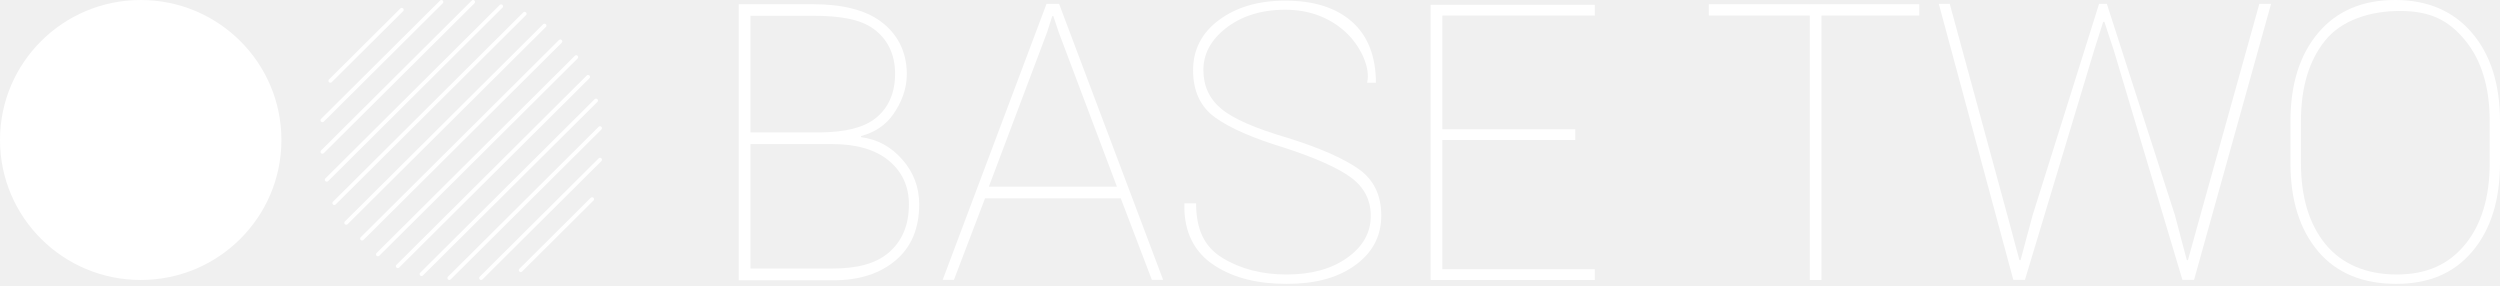
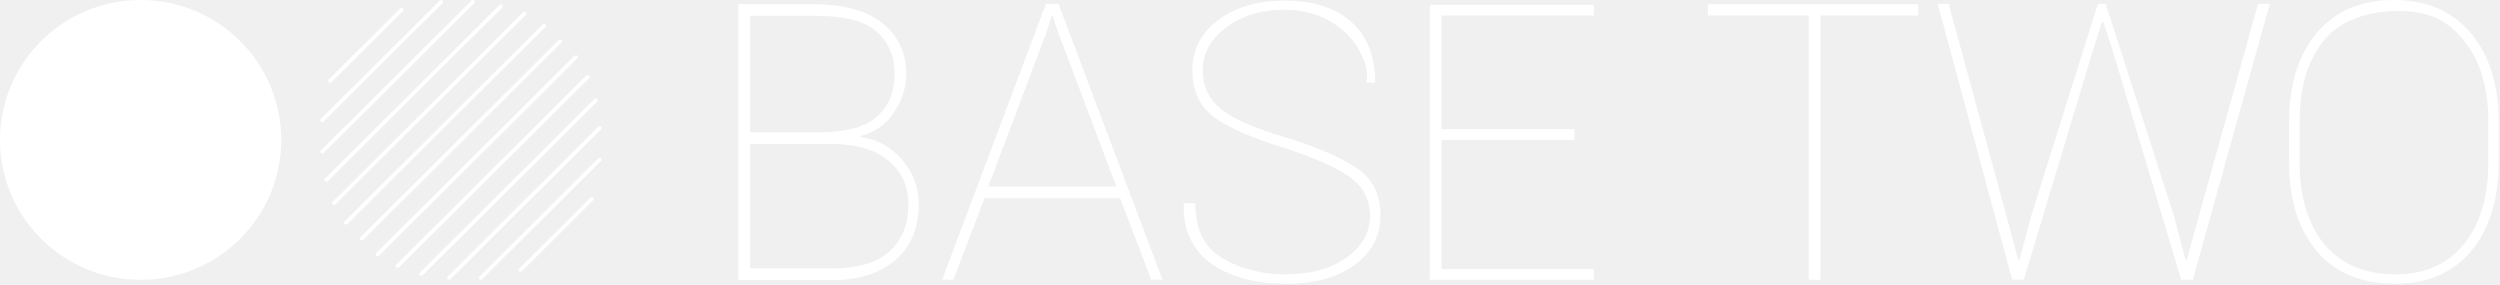
- <svg xmlns="http://www.w3.org/2000/svg" xmlns:xlink="http://www.w3.org/1999/xlink" width="1768" height="202">
-   <use xlink:href="#path0_fill" transform="matrix(6 0 0 6 1619.8 .002)" fill="#FFF" />
-   <use xlink:href="#path1_fill" transform="matrix(6 0 0 6 1371.12 2.752)" fill="#FFF" />
-   <use xlink:href="#path2_fill" transform="matrix(6 0 0 6 1208.48 2.986)" fill="#FFF" />
-   <use xlink:href="#path3_fill" transform="matrix(6 0 0 6 1011.74 3.402)" fill="#FFF" />
-   <use xlink:href="#path4_fill" transform="matrix(6 0 0 6 837.58 .454)" fill="#FFF" />
-   <use xlink:href="#path5_fill" transform="matrix(6 0 0 6 666.66 2.752)" fill="#FFF" />
-   <use xlink:href="#path6_fill" transform="matrix(6 0 0 6 522.44 2.98)" fill="#FFF" />
+ <svg xmlns="http://www.w3.org/2000/svg" width="1769" height="201" viewBox="0 0 1769 201">
  <g fill="#FFF">
-     <use xlink:href="#path7_fill" transform="matrix(6 0 0 6 232.28 5.576)" />
-     <use xlink:href="#path8_fill" transform="matrix(6 0 0 6 366.9 139.482)" />
-     <use xlink:href="#path9_fill" transform="matrix(6 0 0 6 226.66 0)" />
-     <use xlink:href="#path10_fill" transform="matrix(6 0 0 6 338.86 111.584)" />
-     <use xlink:href="#path11_fill" transform="matrix(6 0 0 6 226.66 0)" />
-     <use xlink:href="#path12_fill" transform="matrix(6 0 0 6 316.4 89.266)" />
-     <use xlink:href="#path13_fill" transform="matrix(6 0 0 6 229.72 3.02)" />
-     <use xlink:href="#path14_fill" transform="matrix(6 0 0 6 235.06 8.37)" />
-     <use xlink:href="#path15_fill" transform="matrix(6 0 0 6 243.5 16.738)" />
-     <use xlink:href="#path16_fill" transform="matrix(6 0 0 6 279.94 53.004)" />
-     <use xlink:href="#path17_fill" transform="matrix(6 0 0 6 254.7 27.896)" />
-     <use xlink:href="#path18_fill" transform="matrix(6 0 0 6 265.92 39.054)" />
-     <use xlink:href="#path19_fill" transform="matrix(6 0 0 6 296.76 69.74)" />
+     <path d="M128.496,177.972 C141.636,162.534 148.206,141.612 148.206,115.206 L148.206,85.932 C148.206,59.616 141.594,38.712 128.364,23.232 C115.14,7.74 97.002,0 73.968,0 C50.838,0 32.73,7.74 19.638,23.232 C6.54,38.712 0,59.616 0,85.932 L0,115.206 C0,141.612 6.588,162.534 19.77,177.972 C32.958,193.416 51.612,200.736 74.742,200.736 C97.77,200.736 115.362,193.416 128.502,177.972 L128.496,177.972 Z M123.504,28.464 C135.114,42.606 140.916,61.674 140.916,85.662 L140.916,115.206 C140.916,139.464 135.156,158.64 123.636,172.74 C112.116,186.84 96.588,194.124 75.174,194.124 C53.754,194.124 36.33,186.816 24.768,172.674 C13.2,158.532 7.428,139.374 7.428,115.206 L7.428,85.662 C7.428,61.674 13.182,42.612 24.702,28.464 C36.222,14.322 56.142,7.752 77.466,7.752 C98.88,7.752 111.894,14.322 123.504,28.464 L123.504,28.464 Z" transform="translate(1619.8 .002)" />
+     <polygon points="48.504 149.52 57.012 181.2 57.816 181.2 66.324 149.52 113.34 0 118.866 0 167.016 149.52 175.386 181.2 176.196 181.2 184.968 149.52 226.68 0 234.972 0 180.516 195.168 172.284 195.168 123.558 32.166 117.078 12.696 116.268 12.696 110.058 32.16 60.924 195.162 52.692 195.162 0 0 7.74 0" transform="translate(1371.12 2.752)" />
+     <polygon points="148.842 8.016 79.68 8.016 79.68 195.006 71.388 195.006 71.388 8.016 0 8.016 0 0 148.842 0" transform="translate(1208.48 2.986)" />
+     <polygon points="102.282 95.592 8.292 95.592 8.292 186.99 116.1 186.99 116.1 194.592 0 194.592 0 0 116.1 0 116.1 7.602 8.298 7.602 8.298 87.996 102.288 87.996 102.288 95.592" transform="translate(1011.74 3.402)" />
+     <path d="M131.832,152.262 C131.832,141.078 127.212,132.054 117.996,125.202 C108.774,118.356 93.042,111.306 70.818,104.058 C48.684,97.344 32.376,90.228 21.888,82.71 C11.406,75.192 6.168,64.05 6.168,49.278 C6.168,34.596 12.306,22.71 24.588,13.626 C36.87,4.542 52.464,0 71.364,0 C90.978,0 107.04,4.68 118.668,15.036 C129.942,25.074 135.468,39.834 135.468,58.074 L129.21,58.074 C131.976,47.274 124.14,31.194 113.34,21.618 C102.54,12.036 88.506,6.426 71.322,6.426 C53.592,6.426 39.552,11.394 29.112,19.668 C18.672,27.948 13.452,37.728 13.452,49.008 C13.452,60.288 17.664,69.438 26.076,76.464 C34.488,83.496 50.172,90.366 73.116,97.074 C95.436,104.058 112.032,111.312 122.922,118.83 C133.806,126.348 139.254,137.406 139.254,151.992 C139.254,166.854 132.822,178.758 119.958,187.71 C107.082,196.662 91.206,200.286 72.306,200.286 C52.602,200.286 35.64,196.548 21.426,187.374 C7.2,178.194 -0.438,163.77 0.012,144.072 L0.012,143.322 L8.304,143.322 C8.304,161.046 13.674,173.862 26.814,181.866 C39.954,189.882 55.044,193.668 72.234,193.668 C89.418,193.668 103.704,189.924 114.954,181.998 C126.198,174.078 131.826,164.172 131.826,152.262 L131.832,152.262 Z" transform="translate(837.58 .454)" />
+     <path d="M29.964,137.49 L125.94,137.49 L147.942,195.168 L155.904,195.168 L82.338,0 L73.428,0 L0,195.168 L7.962,195.168 L29.964,137.49 Z M123.24,129.24 L32.664,129.24 L73.836,20.082 L77.478,8.664 L78.288,8.664 L82.068,20.082 L123.234,129.24 L123.24,129.24 Z" transform="translate(666.66 2.752)" />
+     <path d="M52.524,0 C72.858,0 89.244,3.9 100.5,12.228 C111.744,20.556 118.86,33 118.86,49.5 C118.86,60.498 114.69,70.056 109.332,77.754 C103.98,85.452 96.396,90.594 86.592,93.192 L86.454,94.002 C98.064,95.52 107.826,100.824 115.746,109.914 C123.666,118.998 127.626,129.492 127.626,141.402 C127.626,158.496 122.07,171.744 110.952,181.146 C99.84,190.542 85.152,195.246 66.888,195.246 L0,195.246 L0,0 L52.524,0 Z M66.342,98.922 L8.292,98.922 L8.292,186.918 L66.342,186.918 C82.896,186.918 96.492,183.846 106.032,175.698 C115.566,167.55 120.342,156.186 120.342,141.594 C120.342,128.706 115.524,118.32 105.9,110.442 C96.264,102.564 82.722,98.922 66.342,98.922 L66.342,98.922 Z M52.524,8.178 L8.292,8.178 L8.292,90.672 L58.05,90.672 C75.06,90.402 88.236,87.48 96.918,80.502 C105.606,73.518 110.574,63.09 110.574,49.218 C110.574,35.25 105.156,24.714 95.574,17.598 C85.986,10.476 71.238,8.178 52.524,8.178 Z" transform="translate(522.44 2.98)" />
+     <g transform="translate(226)">
+       <path d="M1.362,52.926 C0.81,52.933 0.309,52.603 0.098,52.093 C-0.114,51.583 0.007,50.996 0.402,50.61 L50.88,0.402 C51.414,-0.13 52.278,-0.13 52.812,0.402 C53.068,0.656 53.213,1.001 53.213,1.362 C53.213,1.723 53.068,2.068 52.812,2.322 L2.328,52.536 C2.072,52.788 1.727,52.928 1.368,52.926 L1.362,52.926 Z" transform="translate(6.28 5.576)" />
+       <path d="M1.362,52.932 C0.813,52.933 0.317,52.603 0.107,52.095 C-0.103,51.588 0.013,51.004 0.402,50.616 L50.88,0.396 C51.136,0.139 51.483,-0.006 51.846,-0.006 C52.209,-0.006 52.556,0.139 52.812,0.396 C53.068,0.65 53.213,0.995 53.213,1.356 C53.213,1.717 53.068,2.062 52.812,2.316 L2.328,52.536 C2.072,52.789 1.728,52.931 1.368,52.932 L1.362,52.932 Z" transform="translate(140.9 139.482)" />
+       <path d="M1.362,86.4 C0.81,86.407 0.309,86.077 0.098,85.567 C-0.114,85.057 0.007,84.47 0.402,84.084 L84.534,0.396 C85.067,-0.133 85.927,-0.133 86.46,0.396 C86.716,0.65 86.861,0.995 86.861,1.356 C86.861,1.717 86.716,2.062 86.46,2.316 L2.328,86.004 C2.072,86.257 1.728,86.4 1.368,86.4 L1.362,86.4 Z" transform="translate(.66)" />
+       <path d="M1.362,86.406 C0.813,86.407 0.317,86.077 0.107,85.569 C-0.103,85.062 0.013,84.478 0.402,84.09 L84.528,0.396 C85.061,-0.129 85.915,-0.129 86.448,0.396 C86.704,0.65 86.849,0.995 86.849,1.356 C86.849,1.717 86.704,2.062 86.448,2.316 L2.328,86.01 C2.074,86.265 1.728,86.407 1.368,86.406 L1.362,86.406 Z" transform="translate(112.86 111.584)" />
+       <path d="M1.362,108.72 C0.813,108.72 0.317,108.391 0.107,107.883 C-0.103,107.376 0.013,106.792 0.402,106.404 L106.962,0.396 C107.496,-0.136 108.36,-0.136 108.894,0.396 C109.15,0.65 109.295,0.995 109.295,1.356 C109.295,1.717 109.15,2.062 108.894,2.316 L2.328,108.324 C2.073,108.578 1.728,108.72 1.368,108.72 L1.362,108.72 Z" transform="translate(.66)" />
+       <path d="M1.362,108.72 C0.815,108.719 0.323,108.389 0.113,107.884 C-0.096,107.38 0.017,106.798 0.402,106.41 L106.968,0.396 C107.502,-0.136 108.366,-0.136 108.9,0.396 C109.155,0.65 109.298,0.996 109.298,1.356 C109.298,1.716 109.155,2.062 108.9,2.316 L2.322,108.324 C2.068,108.58 1.723,108.724 1.362,108.726 L1.362,108.72 Z" transform="translate(90.4 89.266)" />
+       <path d="M1.368,125.46 C1.006,125.462 0.659,125.319 0.402,125.064 C0.146,124.81 0.001,124.465 0.001,124.104 C0.001,123.743 0.146,123.398 0.402,123.144 L123.792,0.396 C124.333,-0.064 125.136,-0.032 125.638,0.47 C126.14,0.972 126.172,1.775 125.712,2.316 L2.334,125.064 C2.078,125.317 1.733,125.459 1.374,125.46 L1.368,125.46 Z" transform="translate(3.72 3.02)" />
+       <path d="M1.362,136.62 C1.001,136.62 0.655,136.475 0.402,136.218 C0.144,135.965 -0.001,135.619 -0.001,135.258 C-0.001,134.897 0.144,134.551 0.402,134.298 L135.012,0.402 C135.545,-0.127 136.405,-0.127 136.938,0.402 C137.194,0.656 137.339,1.001 137.339,1.362 C137.339,1.723 137.194,2.068 136.938,2.322 L2.328,136.218 C2.074,136.474 1.729,136.618 1.368,136.62 L1.362,136.62 Z" transform="translate(9.06 8.37)" />
+       <path d="M1.368,142.2 C0.821,142.198 0.328,141.868 0.117,141.362 C-0.094,140.857 0.019,140.275 0.402,139.884 L140.622,0.396 C141.155,-0.129 142.009,-0.129 142.542,0.396 C142.798,0.65 142.943,0.995 142.943,1.356 C142.943,1.717 142.798,2.062 142.542,2.316 L2.334,141.798 C2.079,142.052 1.734,142.194 1.374,142.194 L1.368,142.2 Z" transform="translate(17.5 16.738)" />
+       <path d="M1.362,136.62 C0.816,136.615 0.325,136.284 0.116,135.78 C-0.093,135.275 0.019,134.694 0.402,134.304 L135,0.396 C135.534,-0.136 136.398,-0.136 136.932,0.396 C137.472,0.93 137.472,1.788 136.932,2.316 L2.322,136.218 C2.067,136.472 1.722,136.614 1.362,136.614 L1.362,136.62 Z" transform="translate(53.94 53.004)" />
+       <path d="M1.362,142.2 C0.81,142.207 0.309,141.877 0.098,141.367 C-0.114,140.857 0.007,140.27 0.402,139.884 L140.622,0.396 C141.156,-0.136 142.02,-0.136 142.554,0.396 C142.81,0.65 142.955,0.995 142.955,1.356 C142.955,1.717 142.81,2.062 142.554,2.316 L2.328,141.798 C2.073,142.053 1.728,142.198 1.368,142.2 L1.362,142.2 Z" transform="translate(28.7 27.896)" />
+       <path d="M1.362,142.2 C0.81,142.207 0.309,141.877 0.098,141.367 C-0.114,140.857 0.007,140.27 0.402,139.884 L140.622,0.396 C140.965,0.051 141.466,-0.085 141.936,0.039 C142.407,0.164 142.775,0.53 142.902,0.999 C143.03,1.469 142.897,1.971 142.554,2.316 L2.328,141.798 C2.073,142.053 1.728,142.198 1.368,142.2 L1.362,142.2 Z" transform="translate(39.92 39.054)" />
+       <path d="M1.362,125.46 C0.813,125.46 0.317,125.131 0.107,124.623 C-0.103,124.116 0.013,123.532 0.402,123.144 L123.792,0.396 C124.327,-0.129 125.183,-0.129 125.718,0.396 C126.258,0.924 126.258,1.782 125.718,2.316 L2.328,125.058 C2.074,125.314 1.729,125.458 1.368,125.46 L1.362,125.46 Z" transform="translate(70.76 69.74)" />
+     </g>
+     <path d="M199.02,98.994 C199.02,153.666 154.482,197.994 99.516,197.994 C44.556,197.988 0,153.66 0,98.988 C0,44.316 44.556,0 99.516,0 C154.482,0 199.02,44.322 199.02,98.994 Z" transform="translate(0 .006)" />
  </g>
-   <use xlink:href="#path20_fill" transform="matrix(6 0 0 6 0 .006)" fill="#FFF" />
-   <defs>
-     <path id="path0_fill" fill-rule="evenodd" d="M21.416 29.662c2.19-2.573 3.285-6.06 3.285-10.461v-4.879c0-4.386-1.102-7.87-3.307-10.45C19.19 1.29 16.167 0 12.328 0 8.473 0 5.455 1.29 3.273 3.872 1.09 6.452 0 9.936 0 14.322v4.879c0 4.401 1.098 7.888 3.295 10.461 2.198 2.574 5.307 3.794 9.162 3.794 3.838 0 6.77-1.22 8.96-3.794zm-.832-24.918c1.935 2.357 2.902 5.535 2.902 9.533v4.924c0 4.043-.96 7.239-2.88 9.589-1.92 2.35-4.508 3.564-8.077 3.564-3.57 0-6.474-1.218-8.401-3.575-1.928-2.357-2.89-5.55-2.89-9.578v-4.924c0-3.998.959-7.175 2.879-9.533 1.92-2.357 5.24-3.452 8.794-3.452 3.569 0 5.738 1.095 7.673 3.452z" />
-     <path id="path1_fill" d="M8.084 24.92l1.418 5.28h.134l1.418-5.28L18.89 0h.921l8.025 24.92 1.395 5.28h.135l1.462-5.28L37.78 0h1.382l-9.076 32.528h-1.372L20.593 5.361l-1.08-3.245h-.135L18.343 5.36l-8.189 27.167H8.782L0 0h1.29l6.794 24.92z" />
-     <path id="path2_fill" d="M24.807 1.336H13.28v31.165h-1.382V1.336H0V0h24.807v1.336z" />
-     <path id="path3_fill" d="M17.047 15.932H1.382v15.233H19.35v1.267H0V0h19.35v1.267H1.383v13.399h15.665v1.266z" />
-     <path id="path4_fill" d="M21.972 25.377c0-1.864-.77-3.368-2.306-4.51-1.537-1.141-4.159-2.316-7.863-3.524-3.689-1.119-6.407-2.305-8.155-3.558-1.747-1.253-2.62-3.11-2.62-5.572 0-2.447 1.023-4.428 3.07-5.942C6.145.757 8.744 0 11.894 0c3.269 0 5.946.78 7.884 2.506 1.879 1.673 2.8 4.133 2.8 7.173h-1.043c.461-1.8-.845-4.48-2.645-6.076-1.8-1.597-4.139-2.532-7.003-2.532-2.955 0-5.295.828-7.035 2.207-1.74 1.38-2.61 3.01-2.61 4.89s.702 3.405 2.104 4.576c1.402 1.172 4.016 2.317 7.84 3.435 3.72 1.164 6.486 2.373 8.301 3.626 1.814 1.253 2.722 3.096 2.722 5.527 0 2.477-1.072 4.461-3.216 5.953-2.146 1.492-4.792 2.096-7.942 2.096-3.284 0-6.111-.623-8.48-2.152C1.2 29.699-.073 27.295.002 24.012v-.125h1.382c0 2.954.895 5.09 3.085 6.424 2.19 1.336 4.705 1.967 7.57 1.967 2.864 0 5.245-.624 7.12-1.945 1.874-1.32 2.812-2.971 2.812-4.956z" />
-     <path id="path5_fill" fill-rule="evenodd" d="M4.994 22.915H20.99l3.667 9.613h1.327L13.723 0h-1.485L0 32.528h1.327l3.667-9.613zM20.54 21.54H5.444l6.862-18.193.607-1.903h.135l.63 1.903 6.861 18.193z" />
-     <path id="path6_fill" fill-rule="evenodd" d="M0 32.54V0h8.754c3.389 0 6.12.65 7.996 2.038 1.874 1.388 3.06 3.462 3.06 6.212 0 1.833-.695 3.426-1.588 4.709-.892 1.283-2.156 2.14-3.79 2.573l-.023.135c1.935.253 3.562 1.137 4.882 2.652 1.32 1.514 1.98 3.263 1.98 5.248 0 2.849-.926 5.057-2.779 6.624-1.852 1.566-4.3 2.35-7.344 2.35H0zm1.382-17.428h8.293c2.835-.045 5.031-.532 6.478-1.695 1.448-1.164 2.276-2.902 2.276-5.214 0-2.328-.903-4.084-2.5-5.27-1.598-1.187-4.056-1.57-7.175-1.57H1.382v13.749zm0 16.041V16.487h9.675c2.73 0 4.987.607 6.593 1.92 1.604 1.313 2.407 3.044 2.407 5.192 0 2.432-.796 4.326-2.385 5.684-1.59 1.358-3.856 1.87-6.615 1.87H1.382z" />
-     <path id="path7_fill" d="M.227 8.821a.225.225 0 0 1-.16-.386L8.48.067a.228.228 0 0 1 .322 0 .225.225 0 0 1 0 .32L.388 8.756a.226.226 0 0 1-.16.065z" />
-     <path id="path8_fill" d="M.227 8.822a.226.226 0 0 1-.16-.386L8.48.066a.227.227 0 0 1 .322 0 .225.225 0 0 1 0 .32L.388 8.756a.228.228 0 0 1-.16.066z" />
-     <path id="path9_fill" d="M.227 14.4a.225.225 0 0 1-.16-.386L14.089.066a.228.228 0 0 1 .321 0 .225.225 0 0 1 0 .32L.388 14.334a.228.228 0 0 1-.16.066z" />
-     <path id="path10_fill" d="M.227 14.401a.226.226 0 0 1-.16-.386L14.088.066a.228.228 0 0 1 .32 0 .225.225 0 0 1 0 .32L.388 14.335a.225.225 0 0 1-.16.066z" />
-     <path id="path11_fill" d="M.227 18.12a.226.226 0 0 1-.16-.386L17.827.066a.228.228 0 0 1 .322 0 .225.225 0 0 1 0 .32L.388 18.054a.227.227 0 0 1-.16.066z" />
-     <path id="path12_fill" d="M.227 18.12a.226.226 0 0 1-.16-.385L17.828.066a.228.228 0 0 1 .322 0 .226.226 0 0 1 0 .32L.387 18.054a.227.227 0 0 1-.16.067z" />
-     <path id="path13_fill" d="M.228 20.91a.227.227 0 0 1-.161-.066.225.225 0 0 1 0-.32L20.632.066a.227.227 0 0 1 .32.32L.389 20.844a.229.229 0 0 1-.16.066z" />
-     <path id="path14_fill" d="M.227 22.77a.225.225 0 0 1-.16-.067.224.224 0 0 1 0-.32L22.502.067a.228.228 0 0 1 .321 0 .225.225 0 0 1 0 .32L.388 22.703a.227.227 0 0 1-.16.067z" />
-     <path id="path15_fill" d="M.228 23.7a.227.227 0 0 1-.161-.386L23.437.066a.228.228 0 0 1 .32 0 .225.225 0 0 1 0 .32L.389 23.633a.227.227 0 0 1-.16.066z" />
-     <path id="path16_fill" d="M.227 22.77a.227.227 0 0 1-.16-.386L22.5.066a.228.228 0 0 1 .322 0c.09.089.09.232 0 .32L.387 22.703a.227.227 0 0 1-.16.066z" />
-     <path id="path17_fill" d="M.227 23.7a.225.225 0 0 1-.16-.386L23.437.066a.228.228 0 0 1 .322 0 .225.225 0 0 1 0 .32L.388 23.633a.228.228 0 0 1-.16.067z" />
-     <path id="path18_fill" d="M.227 23.7a.225.225 0 0 1-.16-.386L23.437.066a.226.226 0 1 1 .322.32L.388 23.633a.228.228 0 0 1-.16.067z" />
-     <path id="path19_fill" d="M.227 20.91a.226.226 0 0 1-.16-.386L20.632.066a.229.229 0 0 1 .321 0c.09.088.09.231 0 .32L.388 20.843a.227.227 0 0 1-.16.067z" />
-     <path id="path20_fill" d="M33.17 16.499c0 9.112-7.423 16.5-16.584 16.5C7.426 32.998 0 25.61 0 16.498S7.426 0 16.586 0C25.747 0 33.17 7.387 33.17 16.499z" />
-   </defs>
</svg>
